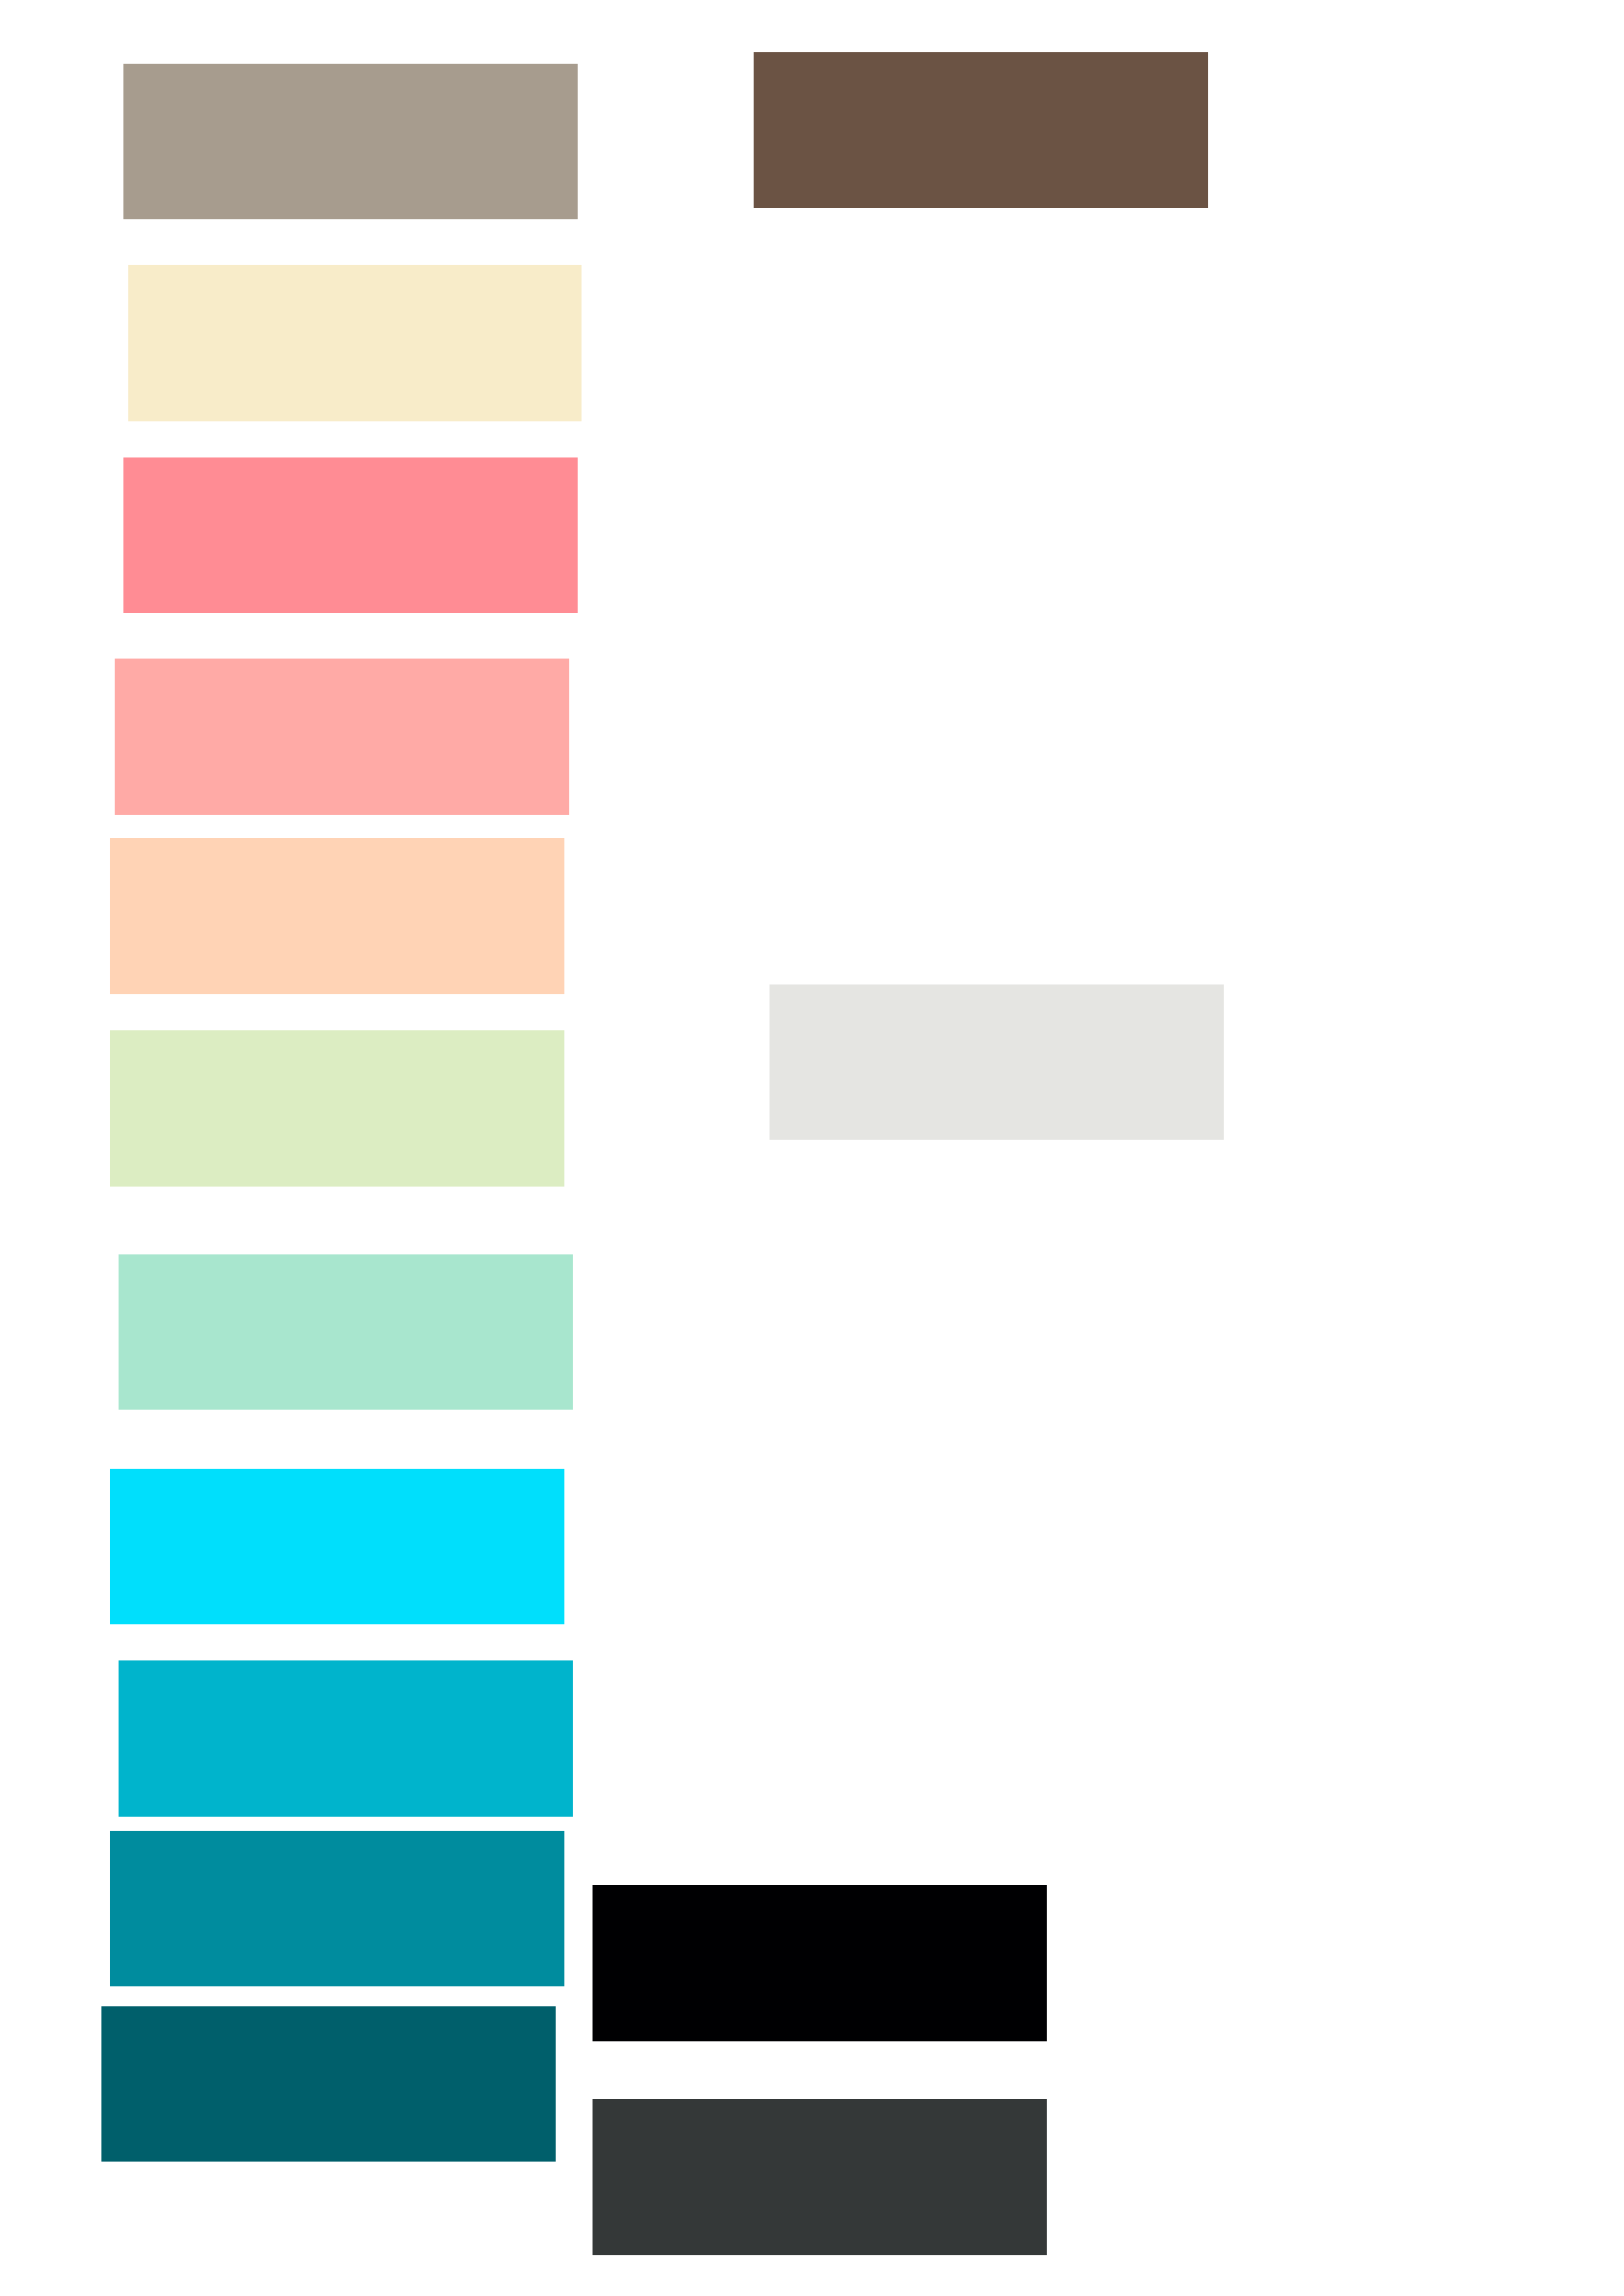
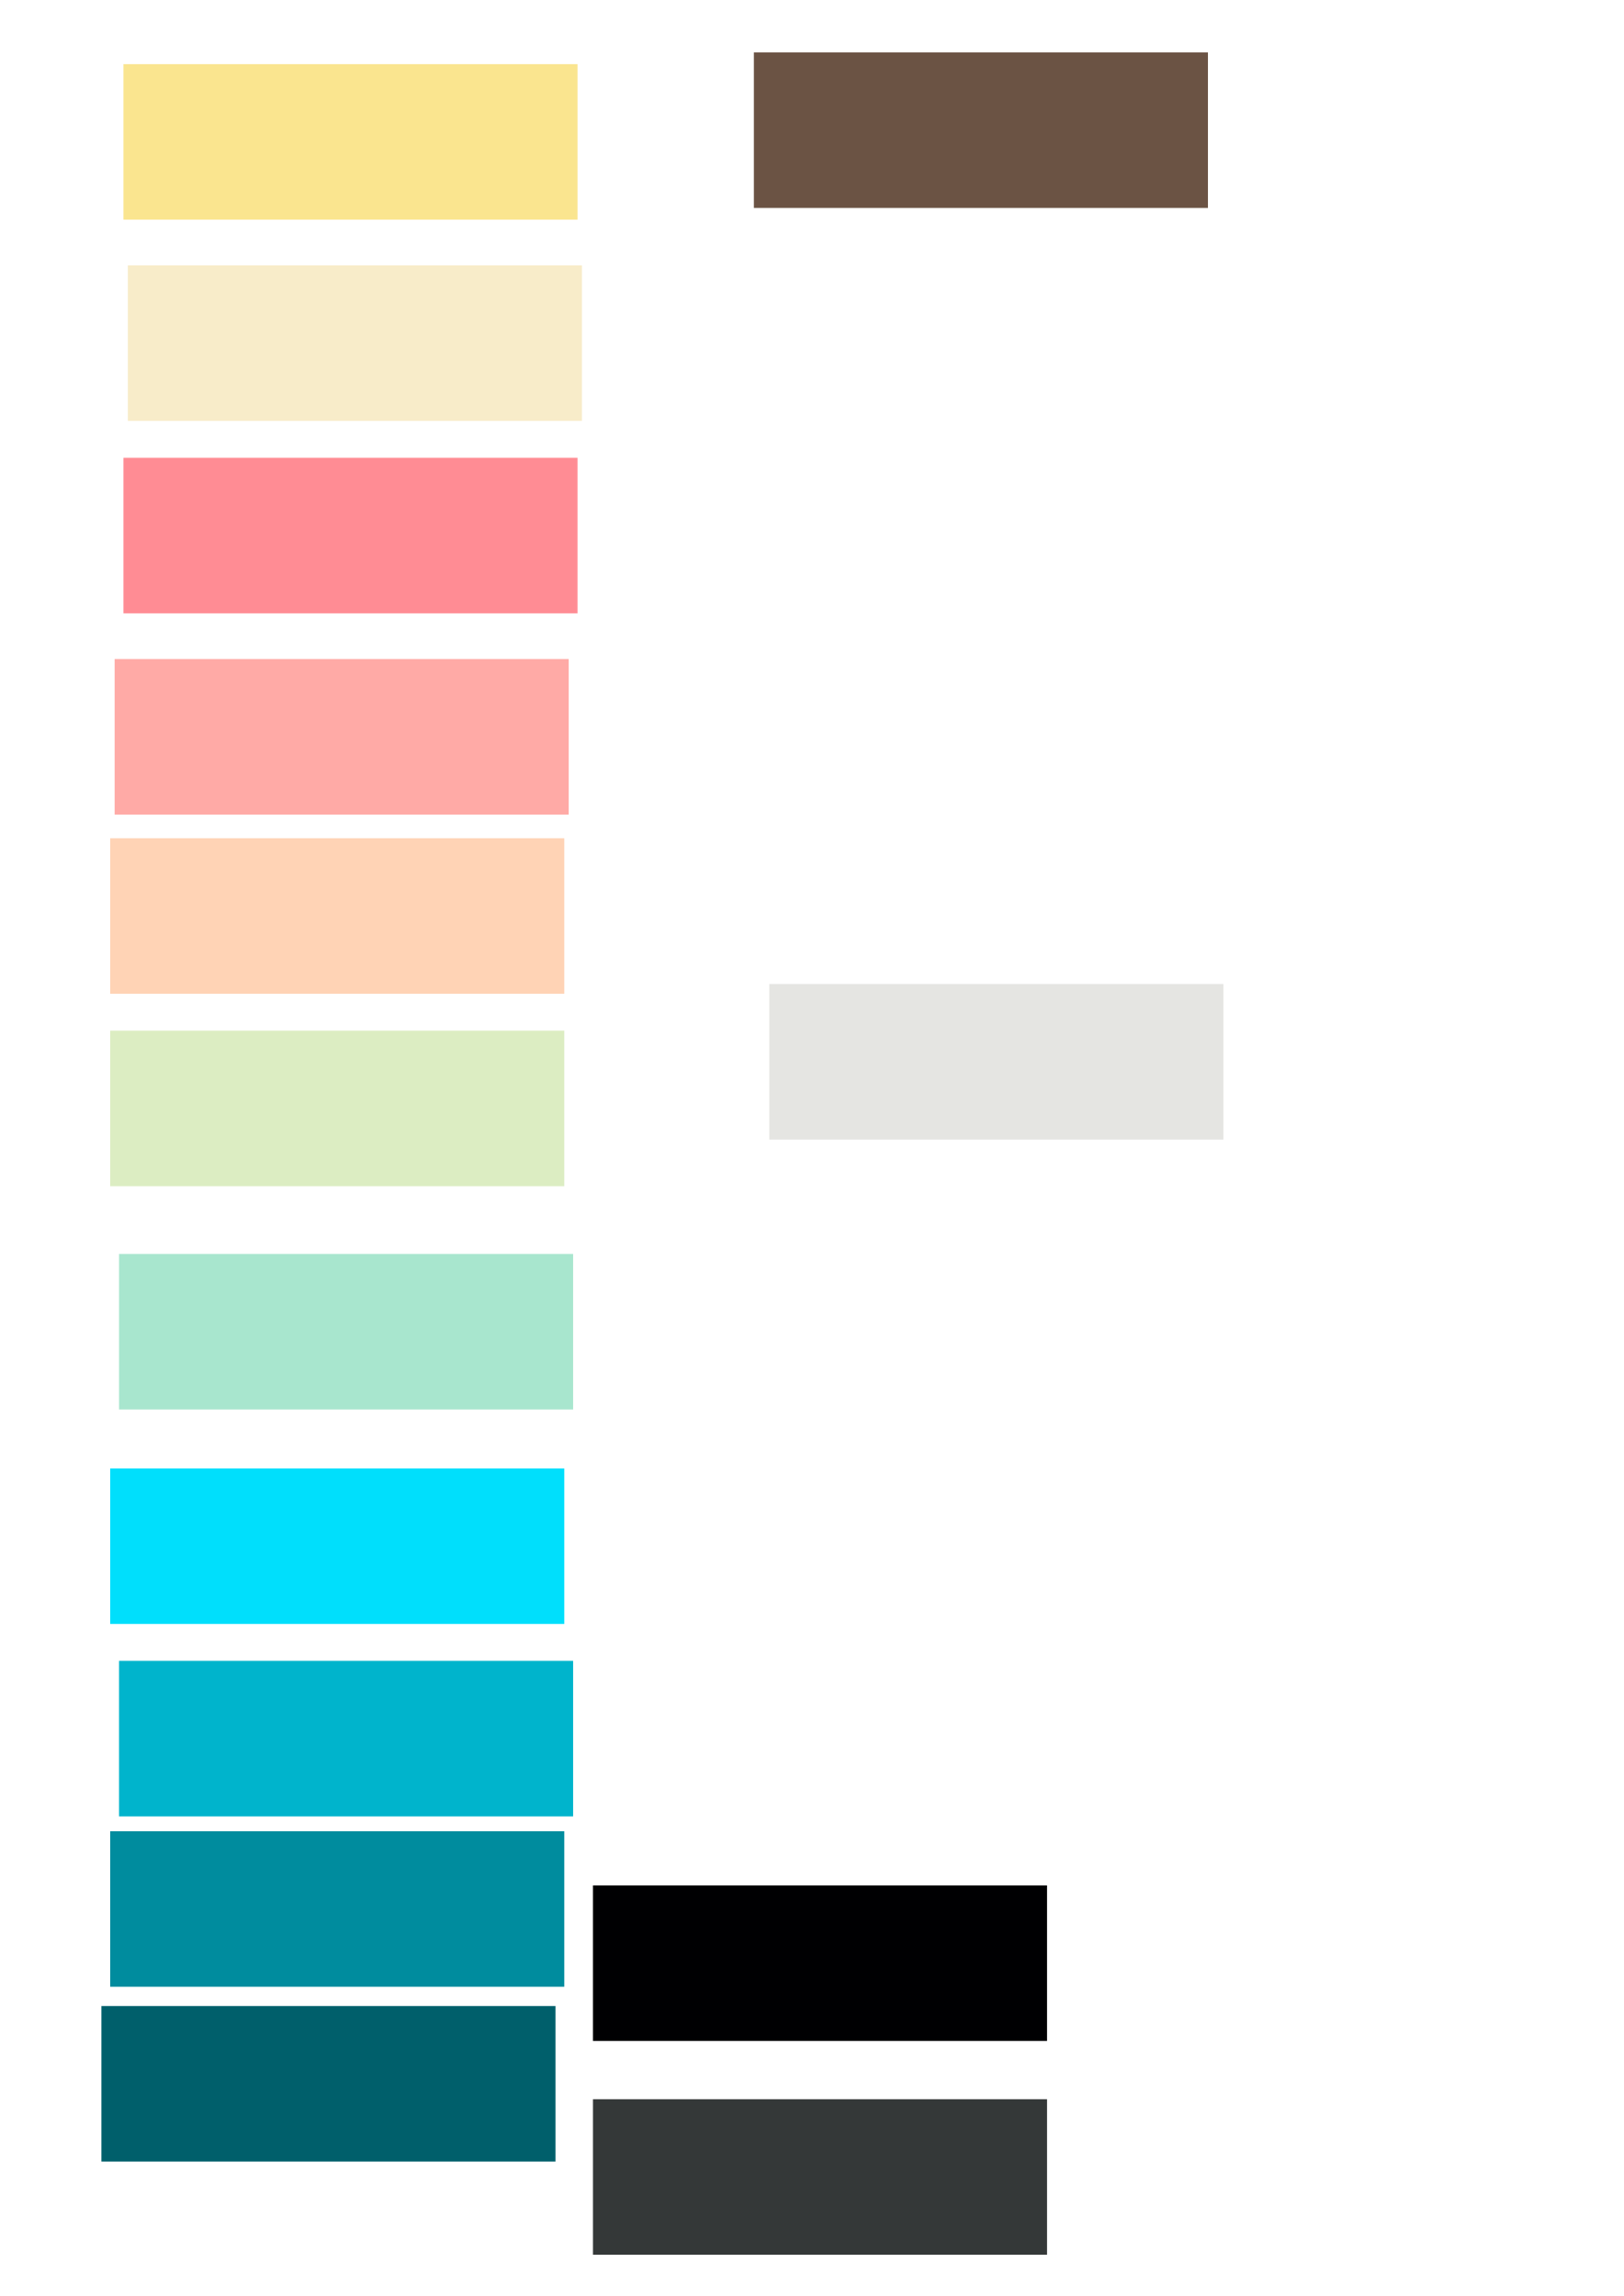
<svg xmlns="http://www.w3.org/2000/svg" width="210mm" height="297mm" viewBox="0 0 744.094 1052.362" id="svg2" version="1.1">
  <defs id="defs4" />
  <g id="layer1">
    <rect style="fill:#6b5344;fill-opacity:1;stroke:none;stroke-linecap:square;stroke-opacity:1" id="rect8068" width="208.091" height="71.287" x="345.472" y="24.027" />
-     <rect y="29.393" x="56.569" height="71.287" width="208.091" id="rect8070" style="fill:#a79c8e;fill-opacity:1;stroke:none;stroke-linecap:square;stroke-opacity:1" />
+     <rect y="29.393" x="56.569" height="71.287" width="208.091" id="rect8070" style="fill:#fae58f;fill-opacity:1;stroke:none;stroke-linecap:square;stroke-opacity:1" />
    <rect style="fill:#f8ecc9;fill-opacity:1;stroke:none;stroke-linecap:square;stroke-opacity:1" id="rect8072" width="208.091" height="71.287" x="58.589" y="121.631" />
    <rect y="209.83" x="56.569" height="71.287" width="208.091" id="rect8074" style="fill:#ff8c94;fill-opacity:1;stroke:none;stroke-linecap:square;stroke-opacity:1" />
    <rect style="fill:#ffaaa6;fill-opacity:1;stroke:none;stroke-linecap:square;stroke-opacity:1" id="rect8076" width="208.091" height="71.287" x="52.528" y="302.068" />
    <rect y="384.206" x="50.508" height="71.287" width="208.091" id="rect8078" style="fill:#ffd3b5;fill-opacity:1;stroke:none;stroke-linecap:square;stroke-opacity:1" />
    <rect style="fill:#a8e6ce;fill-opacity:1;stroke:none;stroke-linecap:square;stroke-opacity:1" id="rect8080" width="208.091" height="71.287" x="54.548" y="574.744" />
    <rect y="472.404" x="50.508" height="71.287" width="208.091" id="rect8082" style="fill:#dcedc2;fill-opacity:1;stroke:none;stroke-linecap:square;stroke-opacity:1" />
    <rect y="673.044" x="50.508" height="71.287" width="208.091" id="rect8084" style="fill:#00dffc;fill-opacity:1;stroke:none;stroke-linecap:square;stroke-opacity:1" />
    <rect style="fill:#00b4cc;fill-opacity:1;stroke:none;stroke-linecap:square;stroke-opacity:1" id="rect8086" width="208.091" height="71.287" x="54.548" y="761.242" />
    <rect y="839.339" x="50.508" height="71.287" width="208.091" id="rect8088" style="fill:#008c9e;fill-opacity:1;stroke:none;stroke-linecap:square;stroke-opacity:1" />
    <rect style="fill:#005f6b;fill-opacity:1;stroke:none;stroke-linecap:square;stroke-opacity:1" id="rect8090" width="208.091" height="71.287" x="46.467" y="919.456" />
    <rect style="fill:#343838;fill-opacity:1;stroke:none;stroke-linecap:square;stroke-opacity:1" id="rect8090-0" width="208.091" height="71.287" x="271.731" y="962.17" />
    <rect y="864.17" x="271.731" height="71.287" width="208.091" id="rect8107" style="fill:#000002;fill-opacity:1;stroke:none;stroke-linecap:square;stroke-opacity:1" />
    <rect y="451.033" x="352.543" height="71.287" width="208.091" id="rect8070-1" style="fill:#e5e5e2;fill-opacity:1;stroke:none;stroke-linecap:square;stroke-opacity:1" />
  </g>
</svg>
